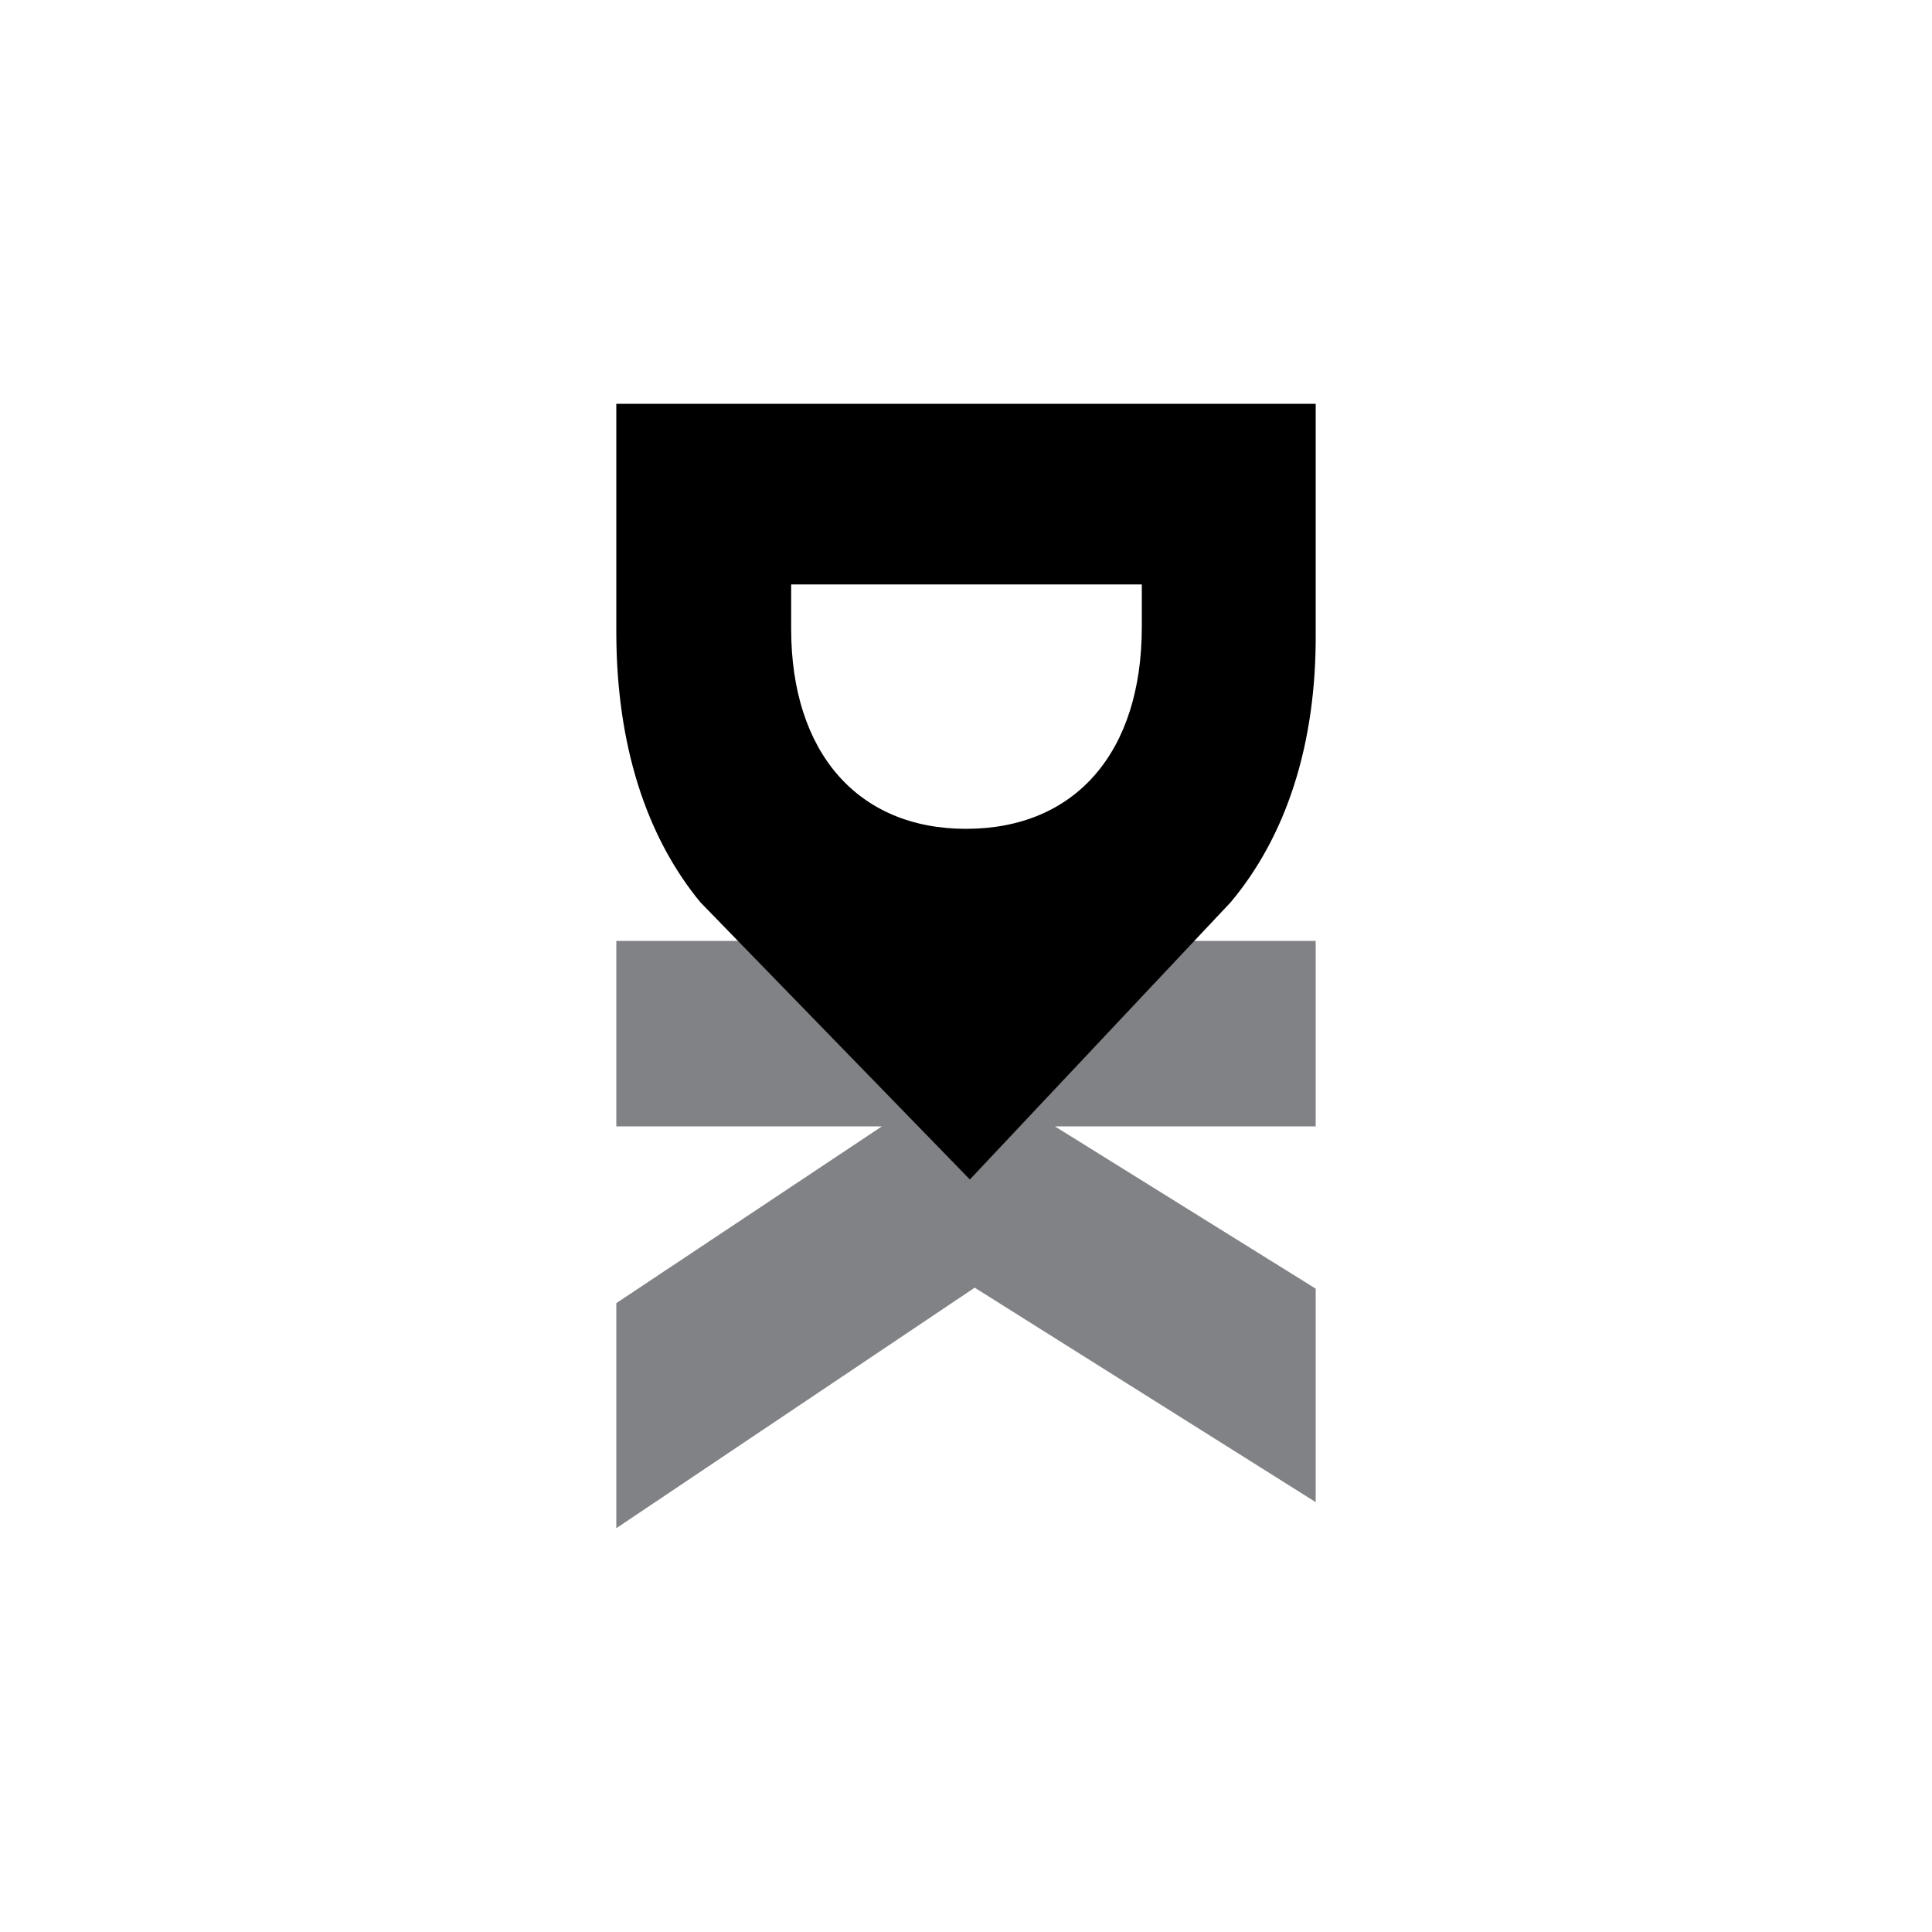
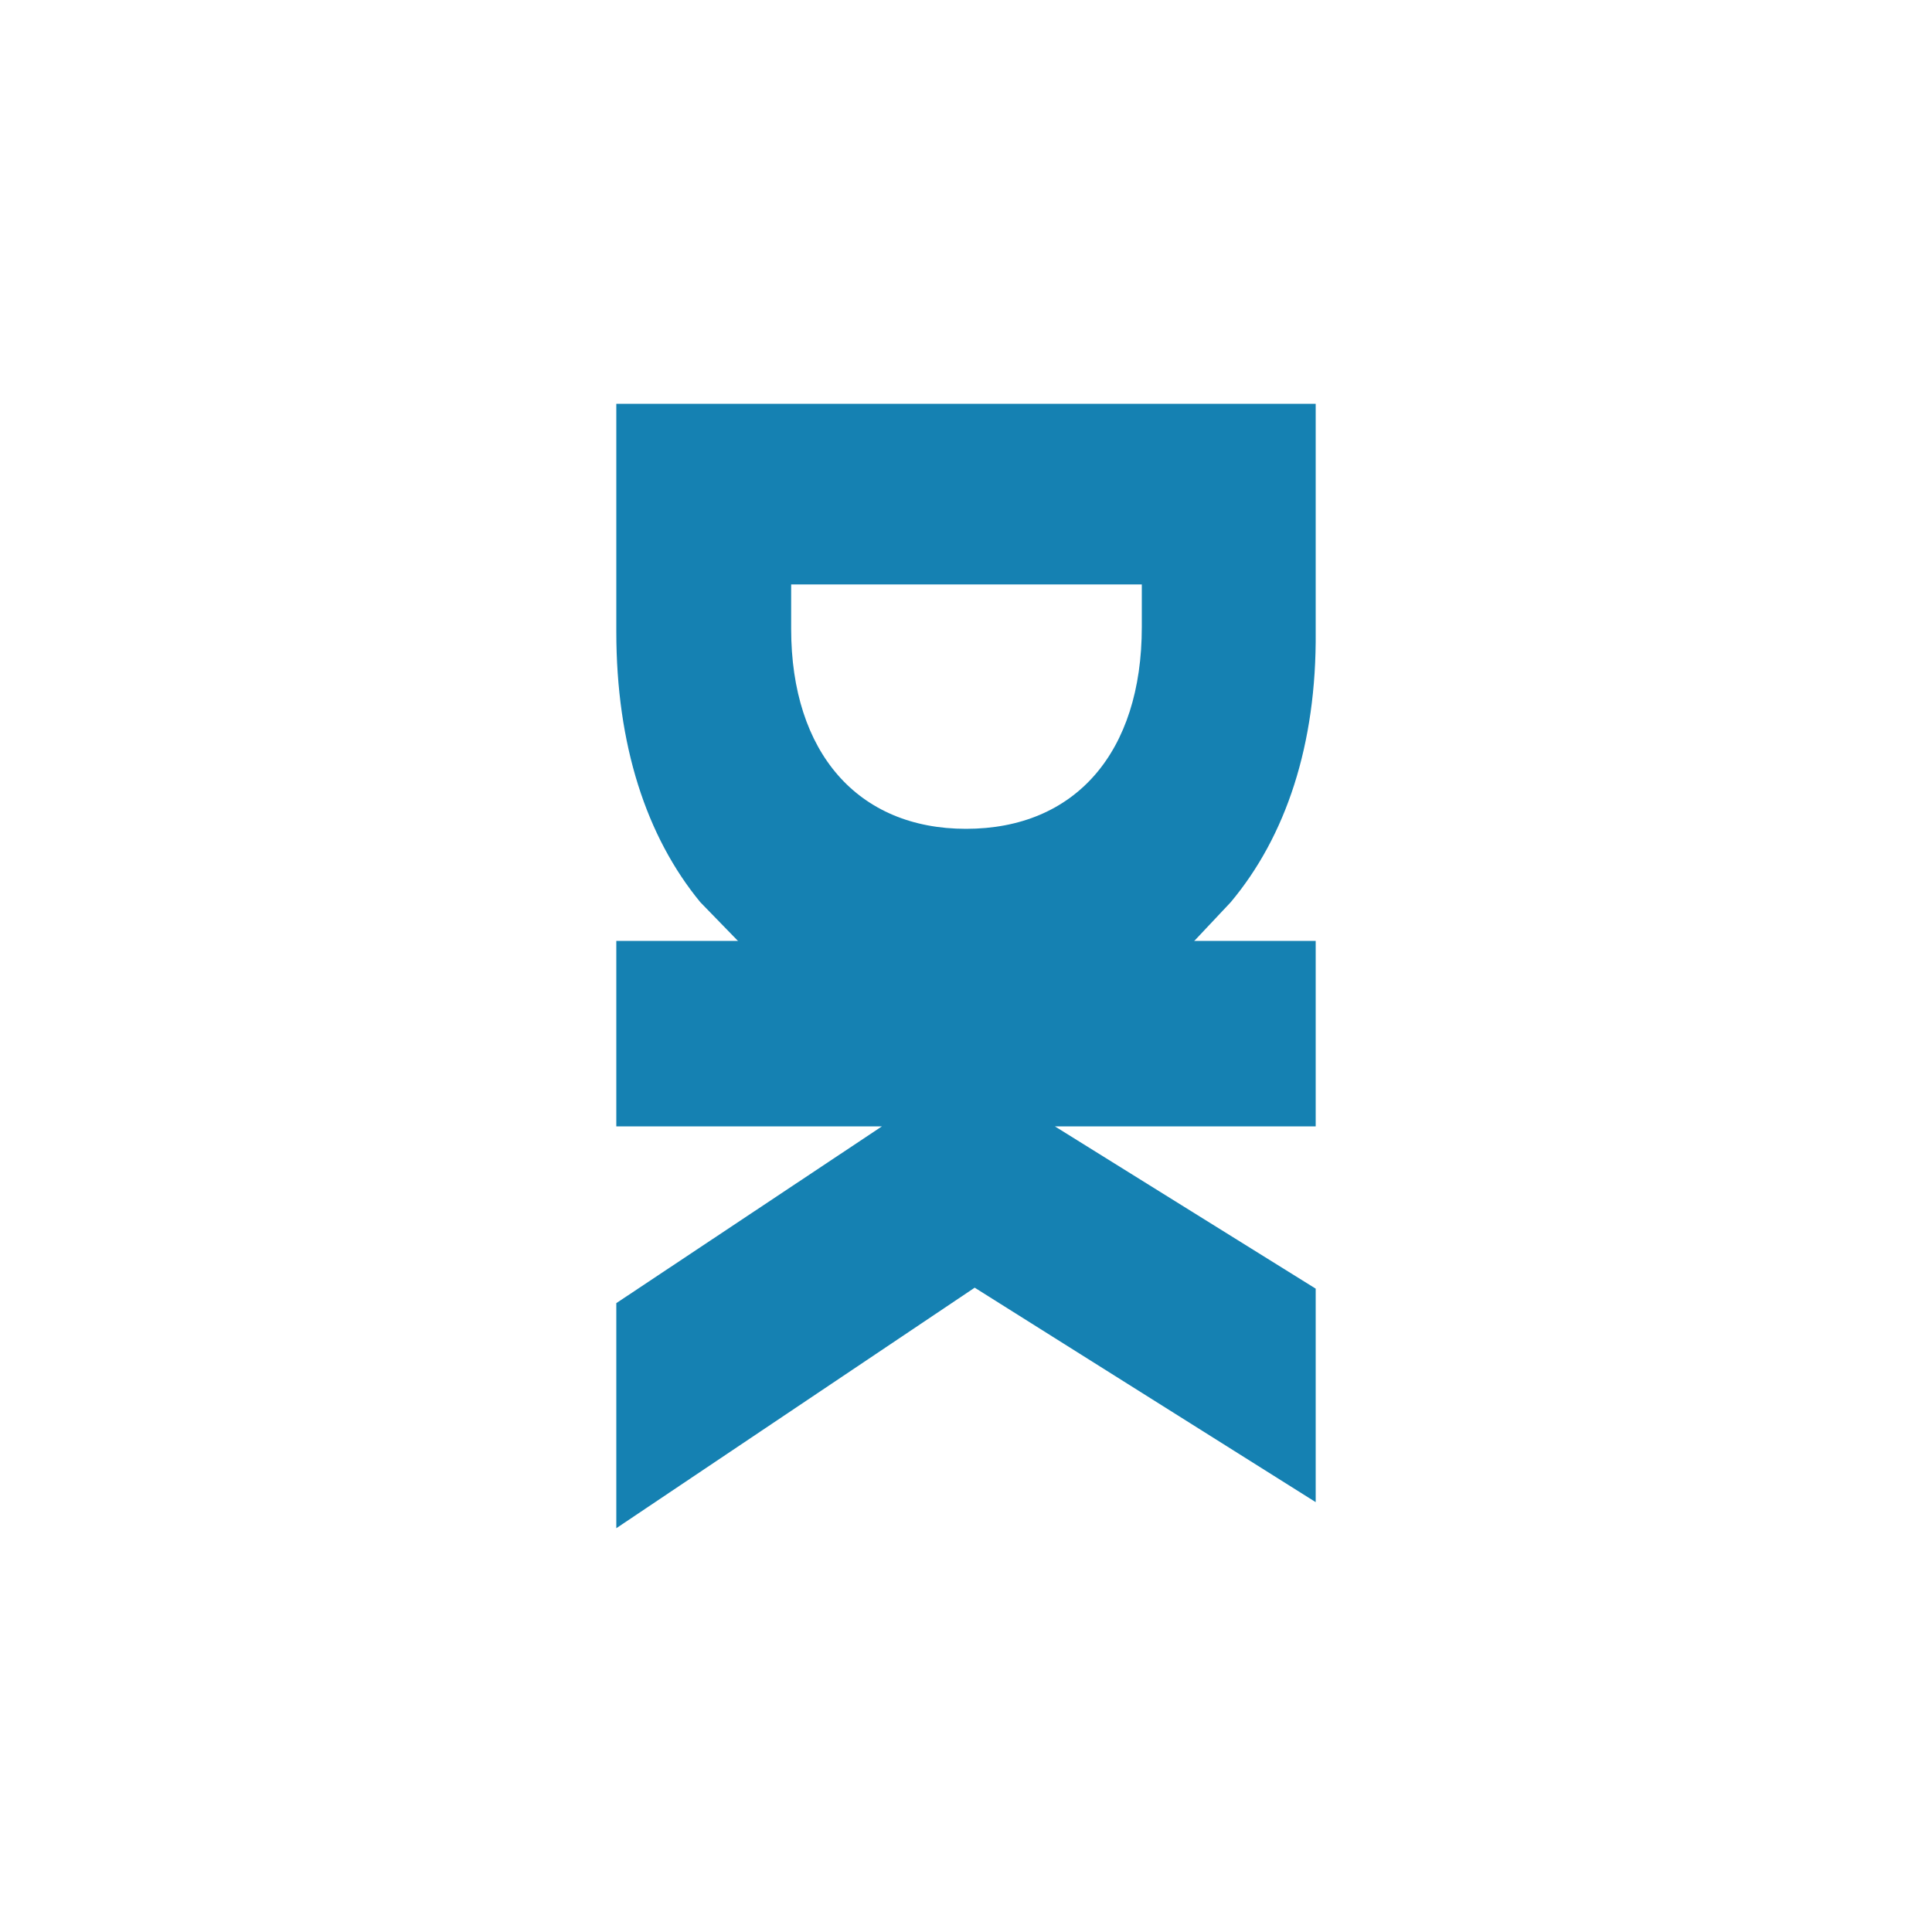
<svg xmlns="http://www.w3.org/2000/svg" version="1.1" id="Layer_1" x="0px" y="0px" viewBox="0 0 200 200" style="enable-background:new 0 0 200 200;" xml:space="preserve">
  <style type="text/css">
- 	.st0{fill:#808285;}
+ 	.st0{fill:#1581B2;}
</style>
  <g>
    <path class="st0" d="M72.5,97.4c-2.9,0-5.8,0-8.7,0v19.2h27.5l-27.5,18.3v23.3l37.1-24.9l35.3,22.2v-22.1l-27-16.8h27V97.4   c-2.9,0-5.8,0-8.7,0C109.2,97.4,90.8,97.4,72.5,97.4z" />
-     <path d="M136.2,65.4l0-23.6H63.8v23.6c0,11.7,3.1,21.2,8.7,28l27.9,28.7l27-28.7C133.1,86.6,136.3,77.1,136.2,65.4z M100,85.8   c-11.2,0-18.1-7.9-18.1-20.7v-4.6h36.3v4.4C118.2,77.9,111.3,85.8,100,85.8z" />
+     <path class="st0" d="M136.2,65.4l0-23.6H63.8v23.6c0,11.7,3.1,21.2,8.7,28l27.9,28.7l27-28.7C133.1,86.6,136.3,77.1,136.2,65.4z    M100,85.8c-11.2,0-18.1-7.9-18.1-20.7v-4.6h36.3v4.4C118.2,77.9,111.3,85.8,100,85.8z" />
  </g>
</svg>
